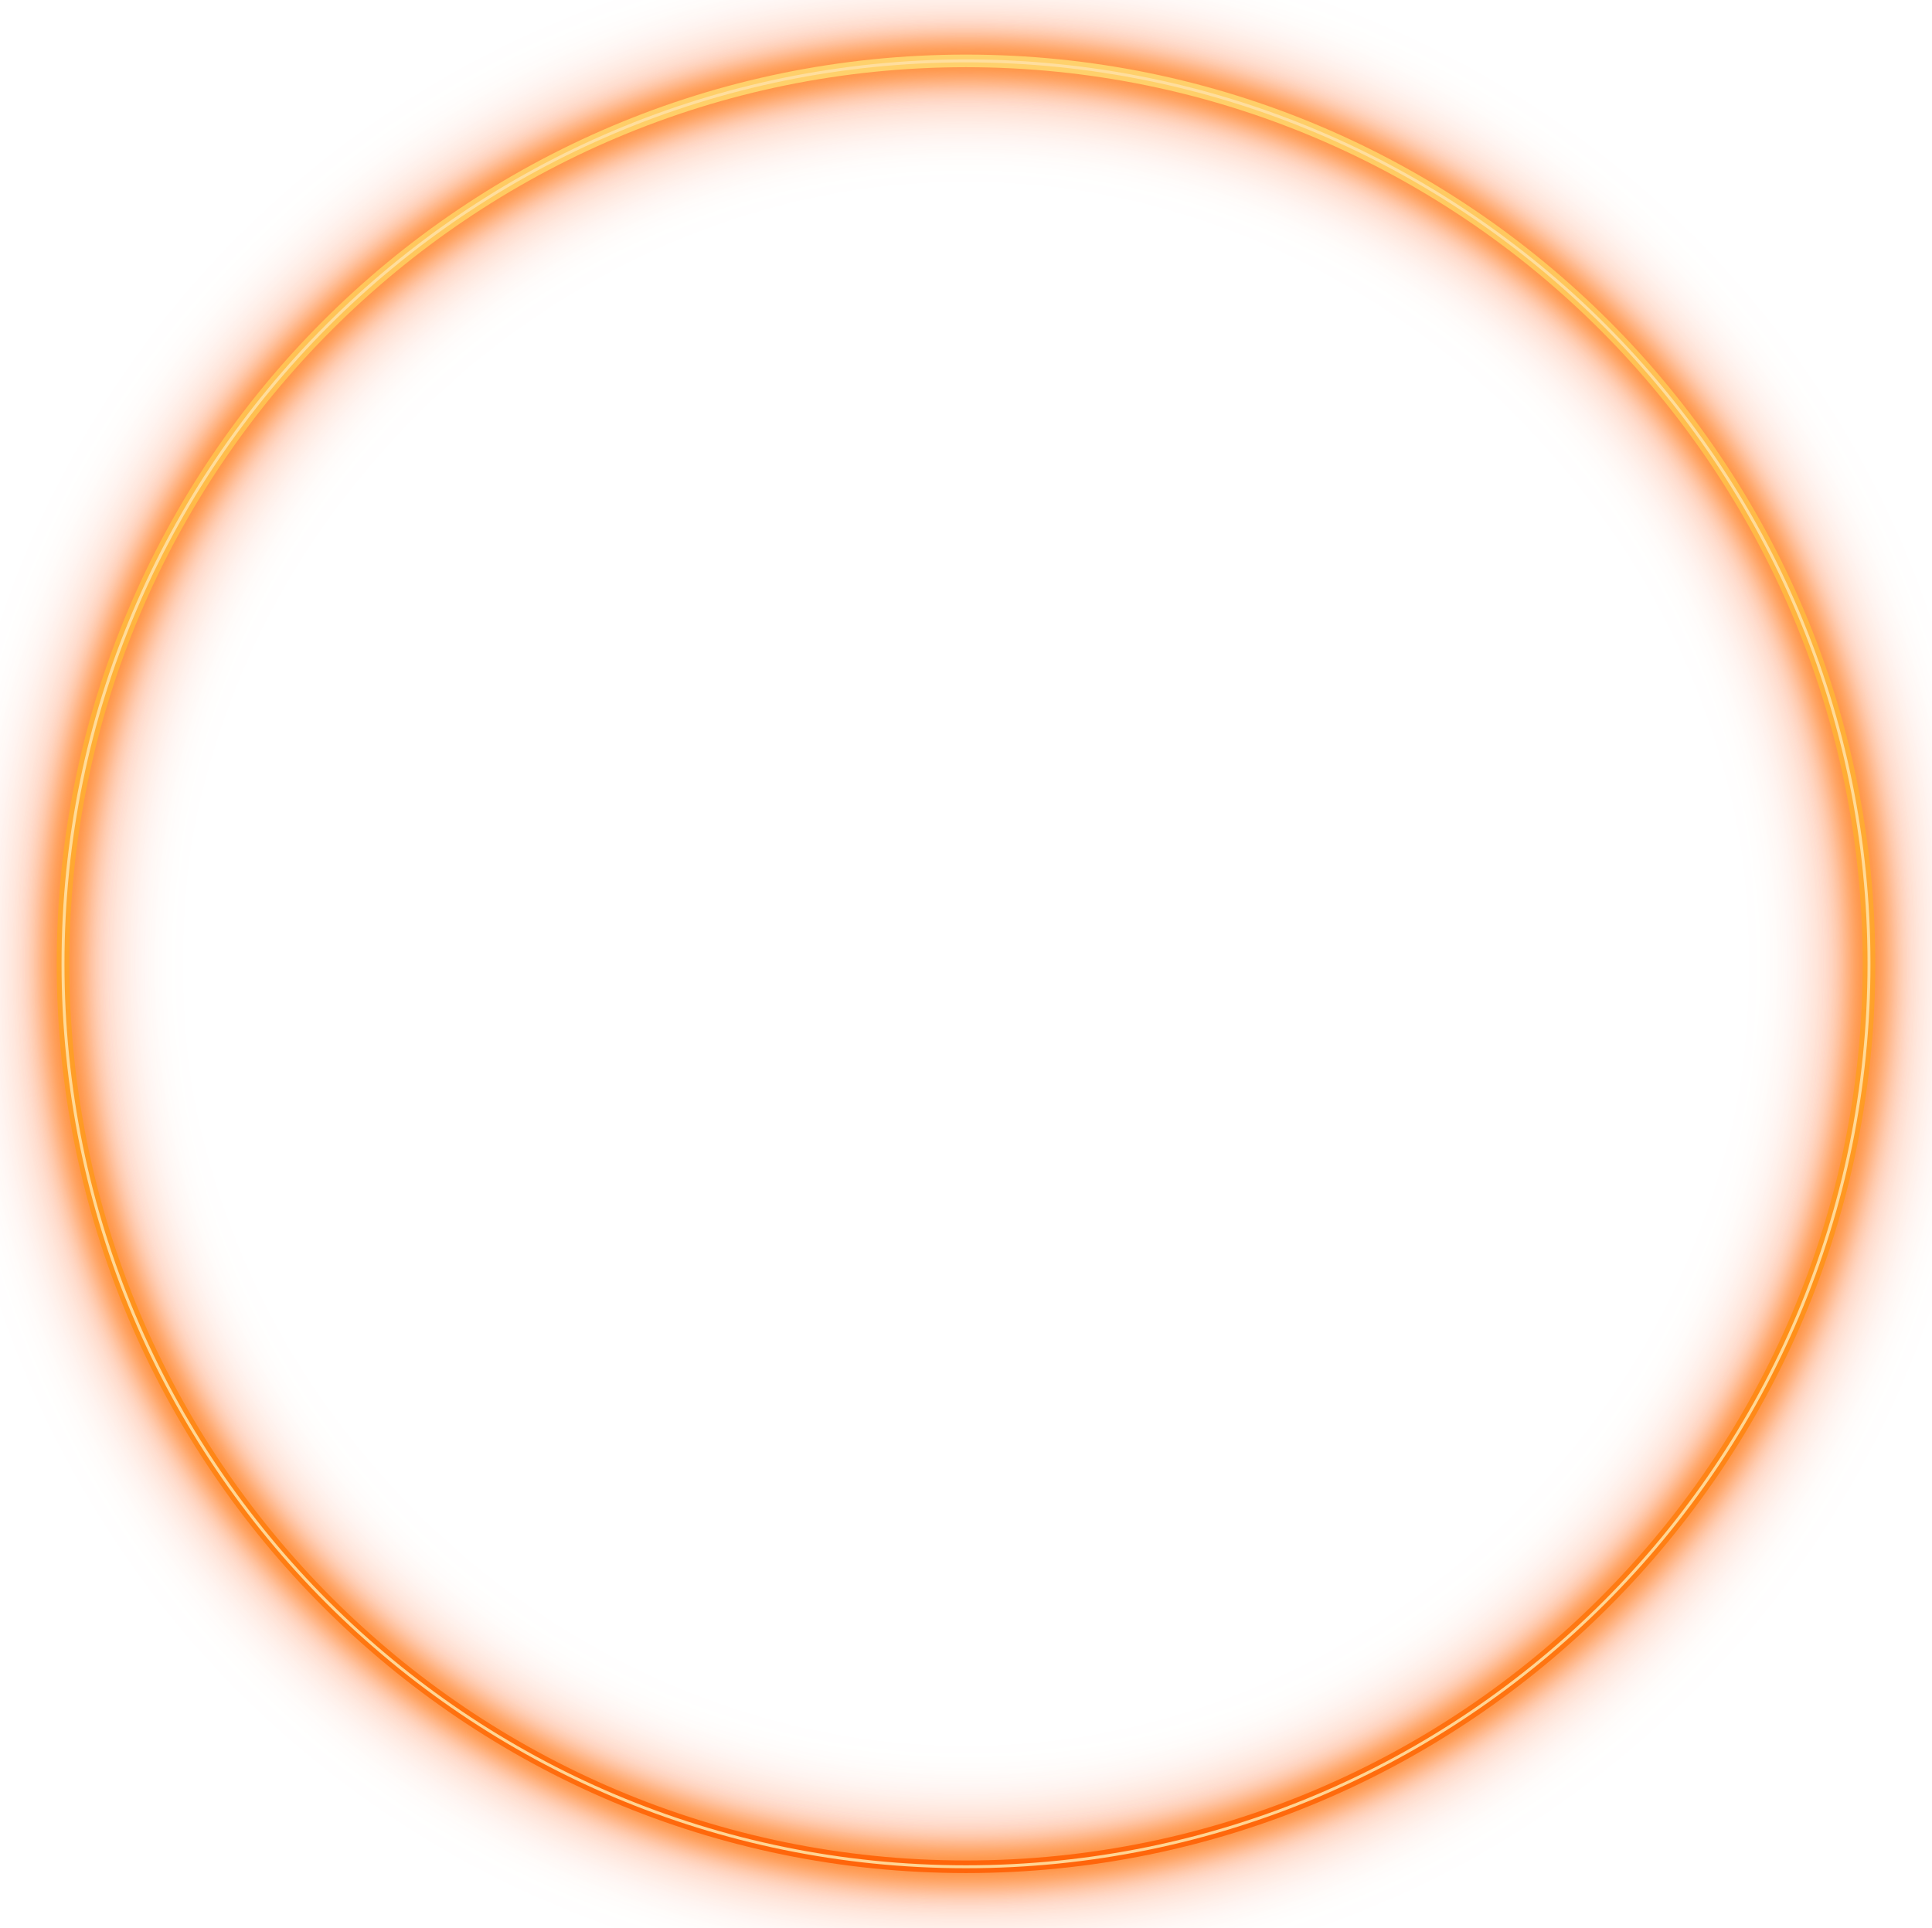
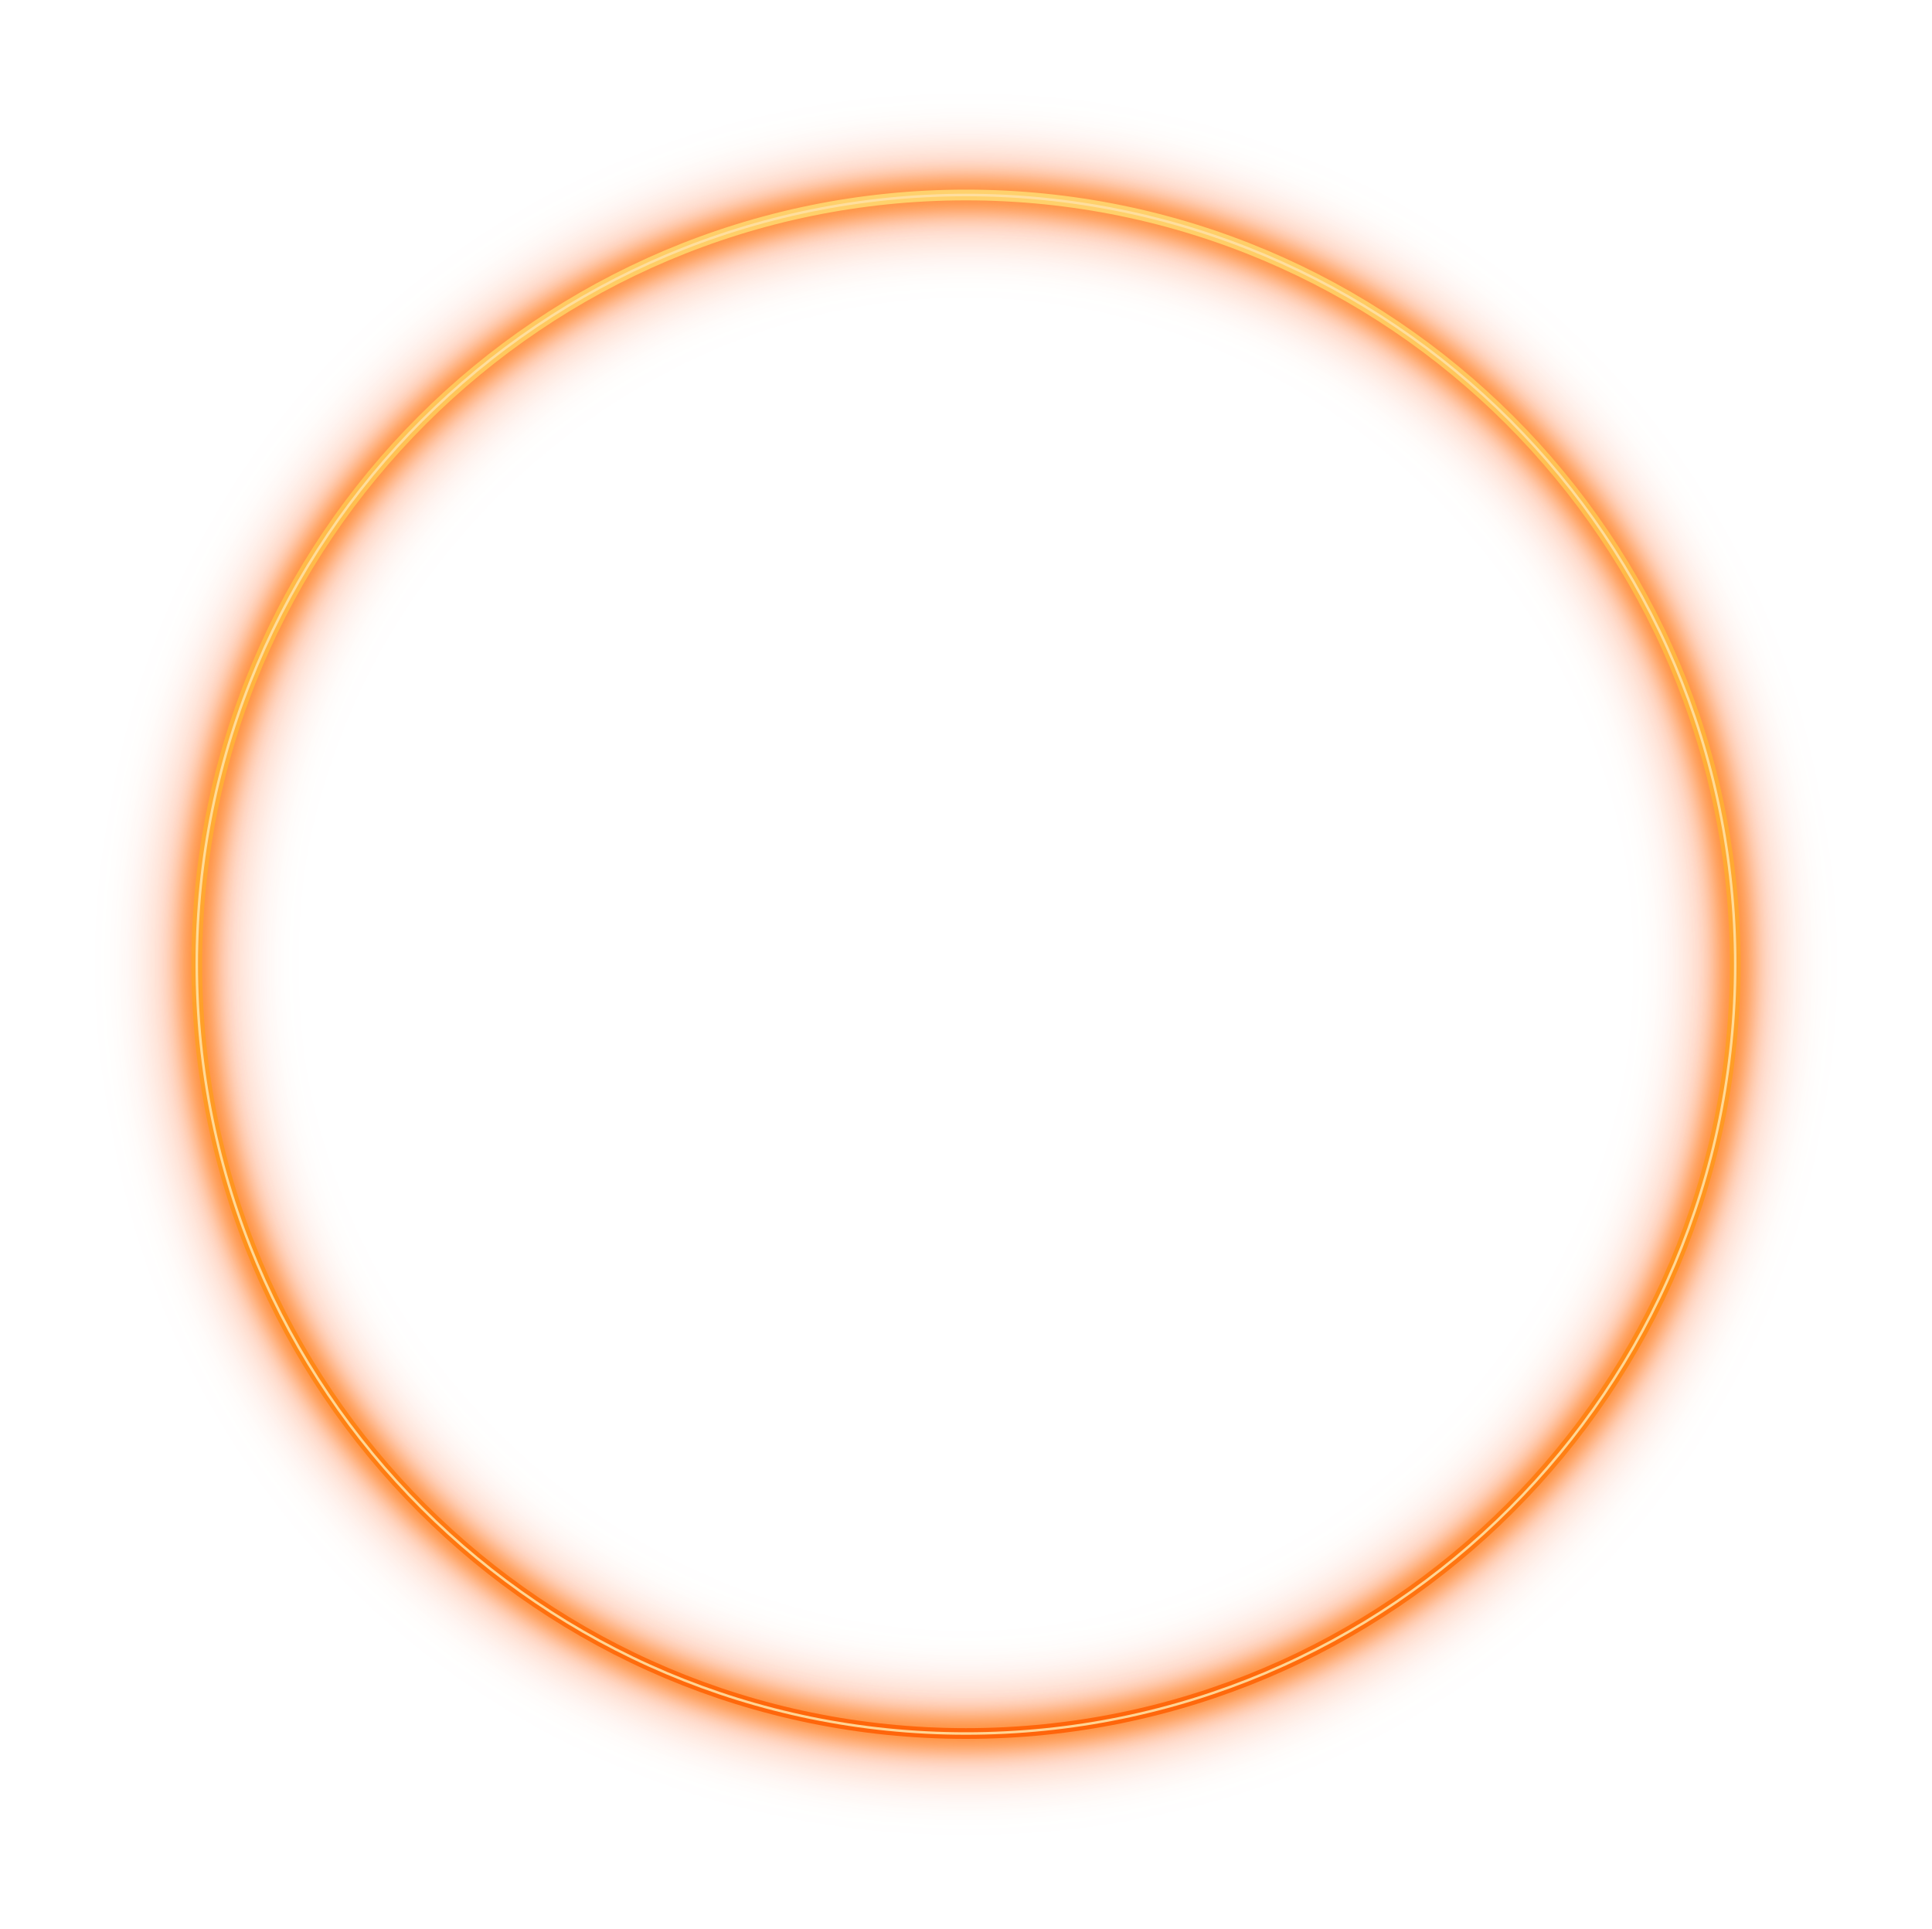
- <svg xmlns="http://www.w3.org/2000/svg" width="460" height="459" viewBox="0 0 460 459" fill="none">
+ <svg xmlns="http://www.w3.org/2000/svg" width="540" height="539" viewBox="-40 -40 540 539" fill="none">
  <defs>
    <linearGradient id="halo-rim" x1="230" y1="14.5" x2="230" y2="444.5" gradientUnits="userSpaceOnUse">
      <stop stop-color="#FFD16C" />
      <stop offset=".35" stop-color="#FFB139" />
      <stop offset=".7" stop-color="#FF901A" />
      <stop offset="1" stop-color="#FF650B" />
    </linearGradient>
    <filter id="halo-atmosphere" x="-40" y="-40" width="540" height="539" filterUnits="userSpaceOnUse" color-interpolation-filters="sRGB">
      <feGaussianBlur stdDeviation="9" />
    </filter>
    <filter id="halo-glow" x="-20" y="-20" width="500" height="499" filterUnits="userSpaceOnUse" color-interpolation-filters="sRGB">
      <feGaussianBlur stdDeviation="3.5" />
    </filter>
  </defs>
  <circle cx="230" cy="229.5" r="215" stroke="#FF5108" stroke-width="14" opacity=".55" filter="url(#halo-atmosphere)" />
  <circle cx="230" cy="229.5" r="215" stroke="#FF7C12" stroke-width="7" filter="url(#halo-glow)" />
  <circle cx="230" cy="229.5" r="215" stroke="url(#halo-rim)" stroke-width="3" />
  <circle cx="230" cy="229.5" r="215" stroke="#FFE0A3" stroke-width=".7" opacity=".9" />
</svg>
